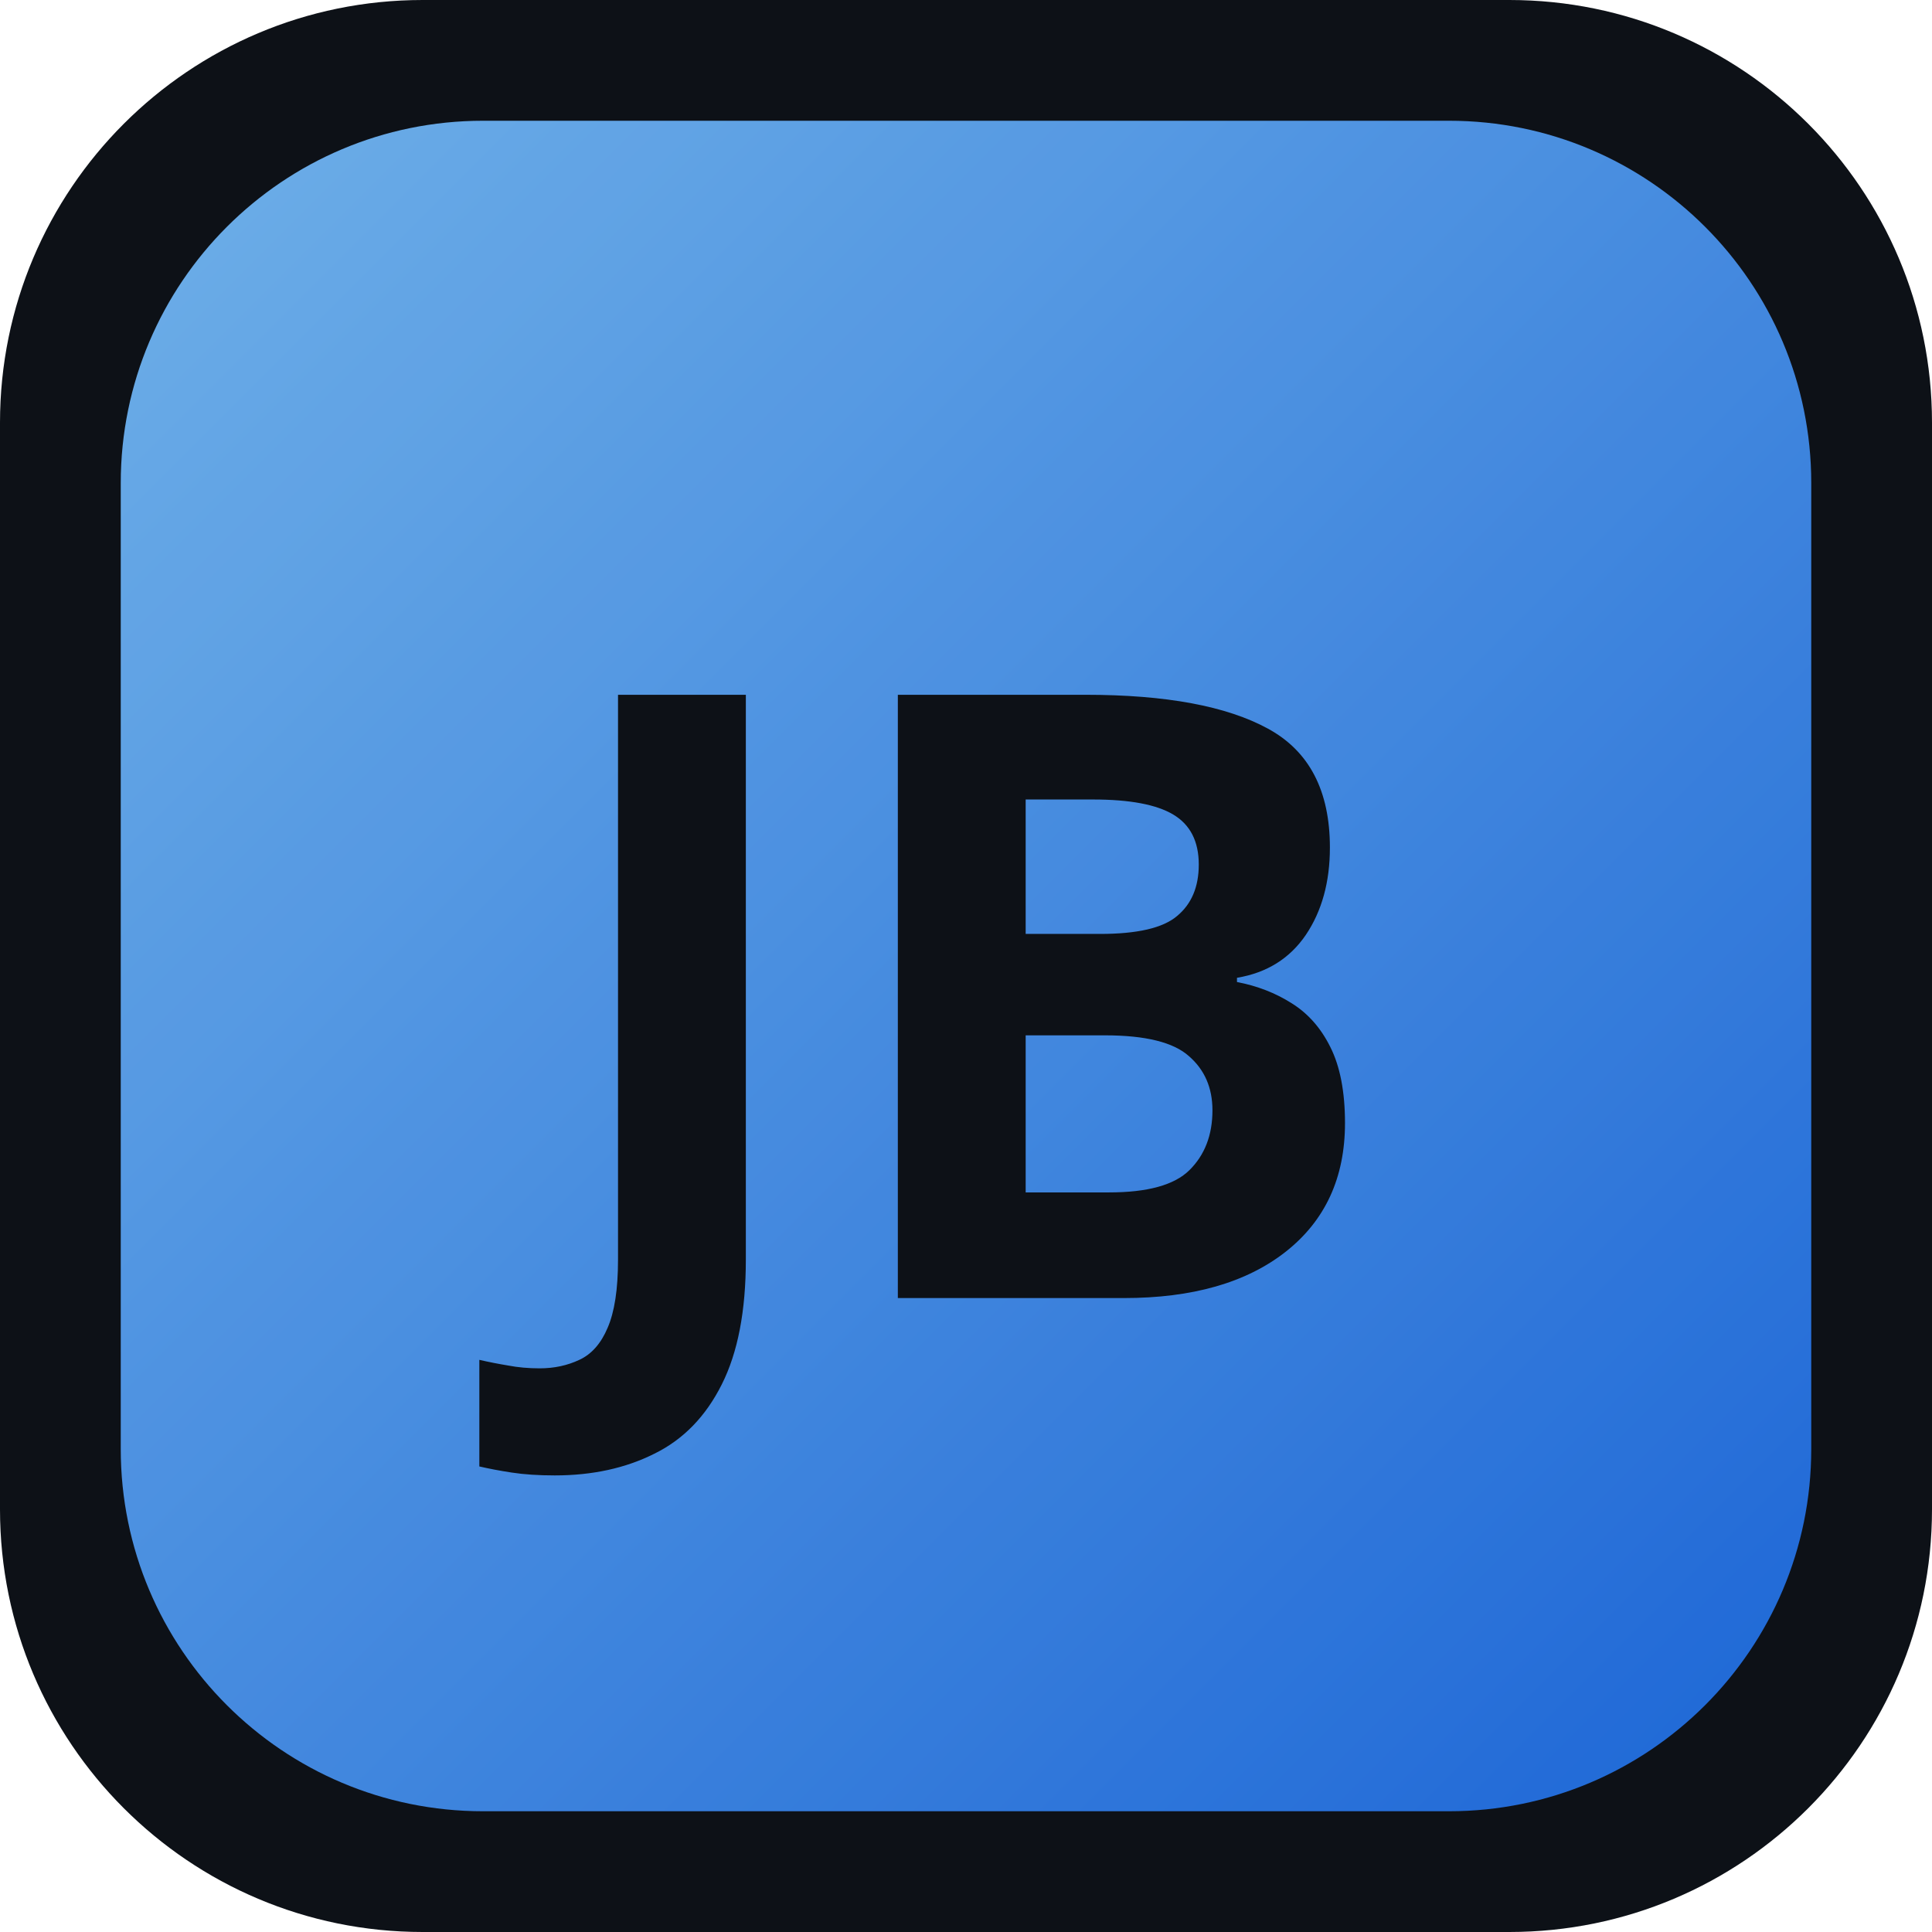
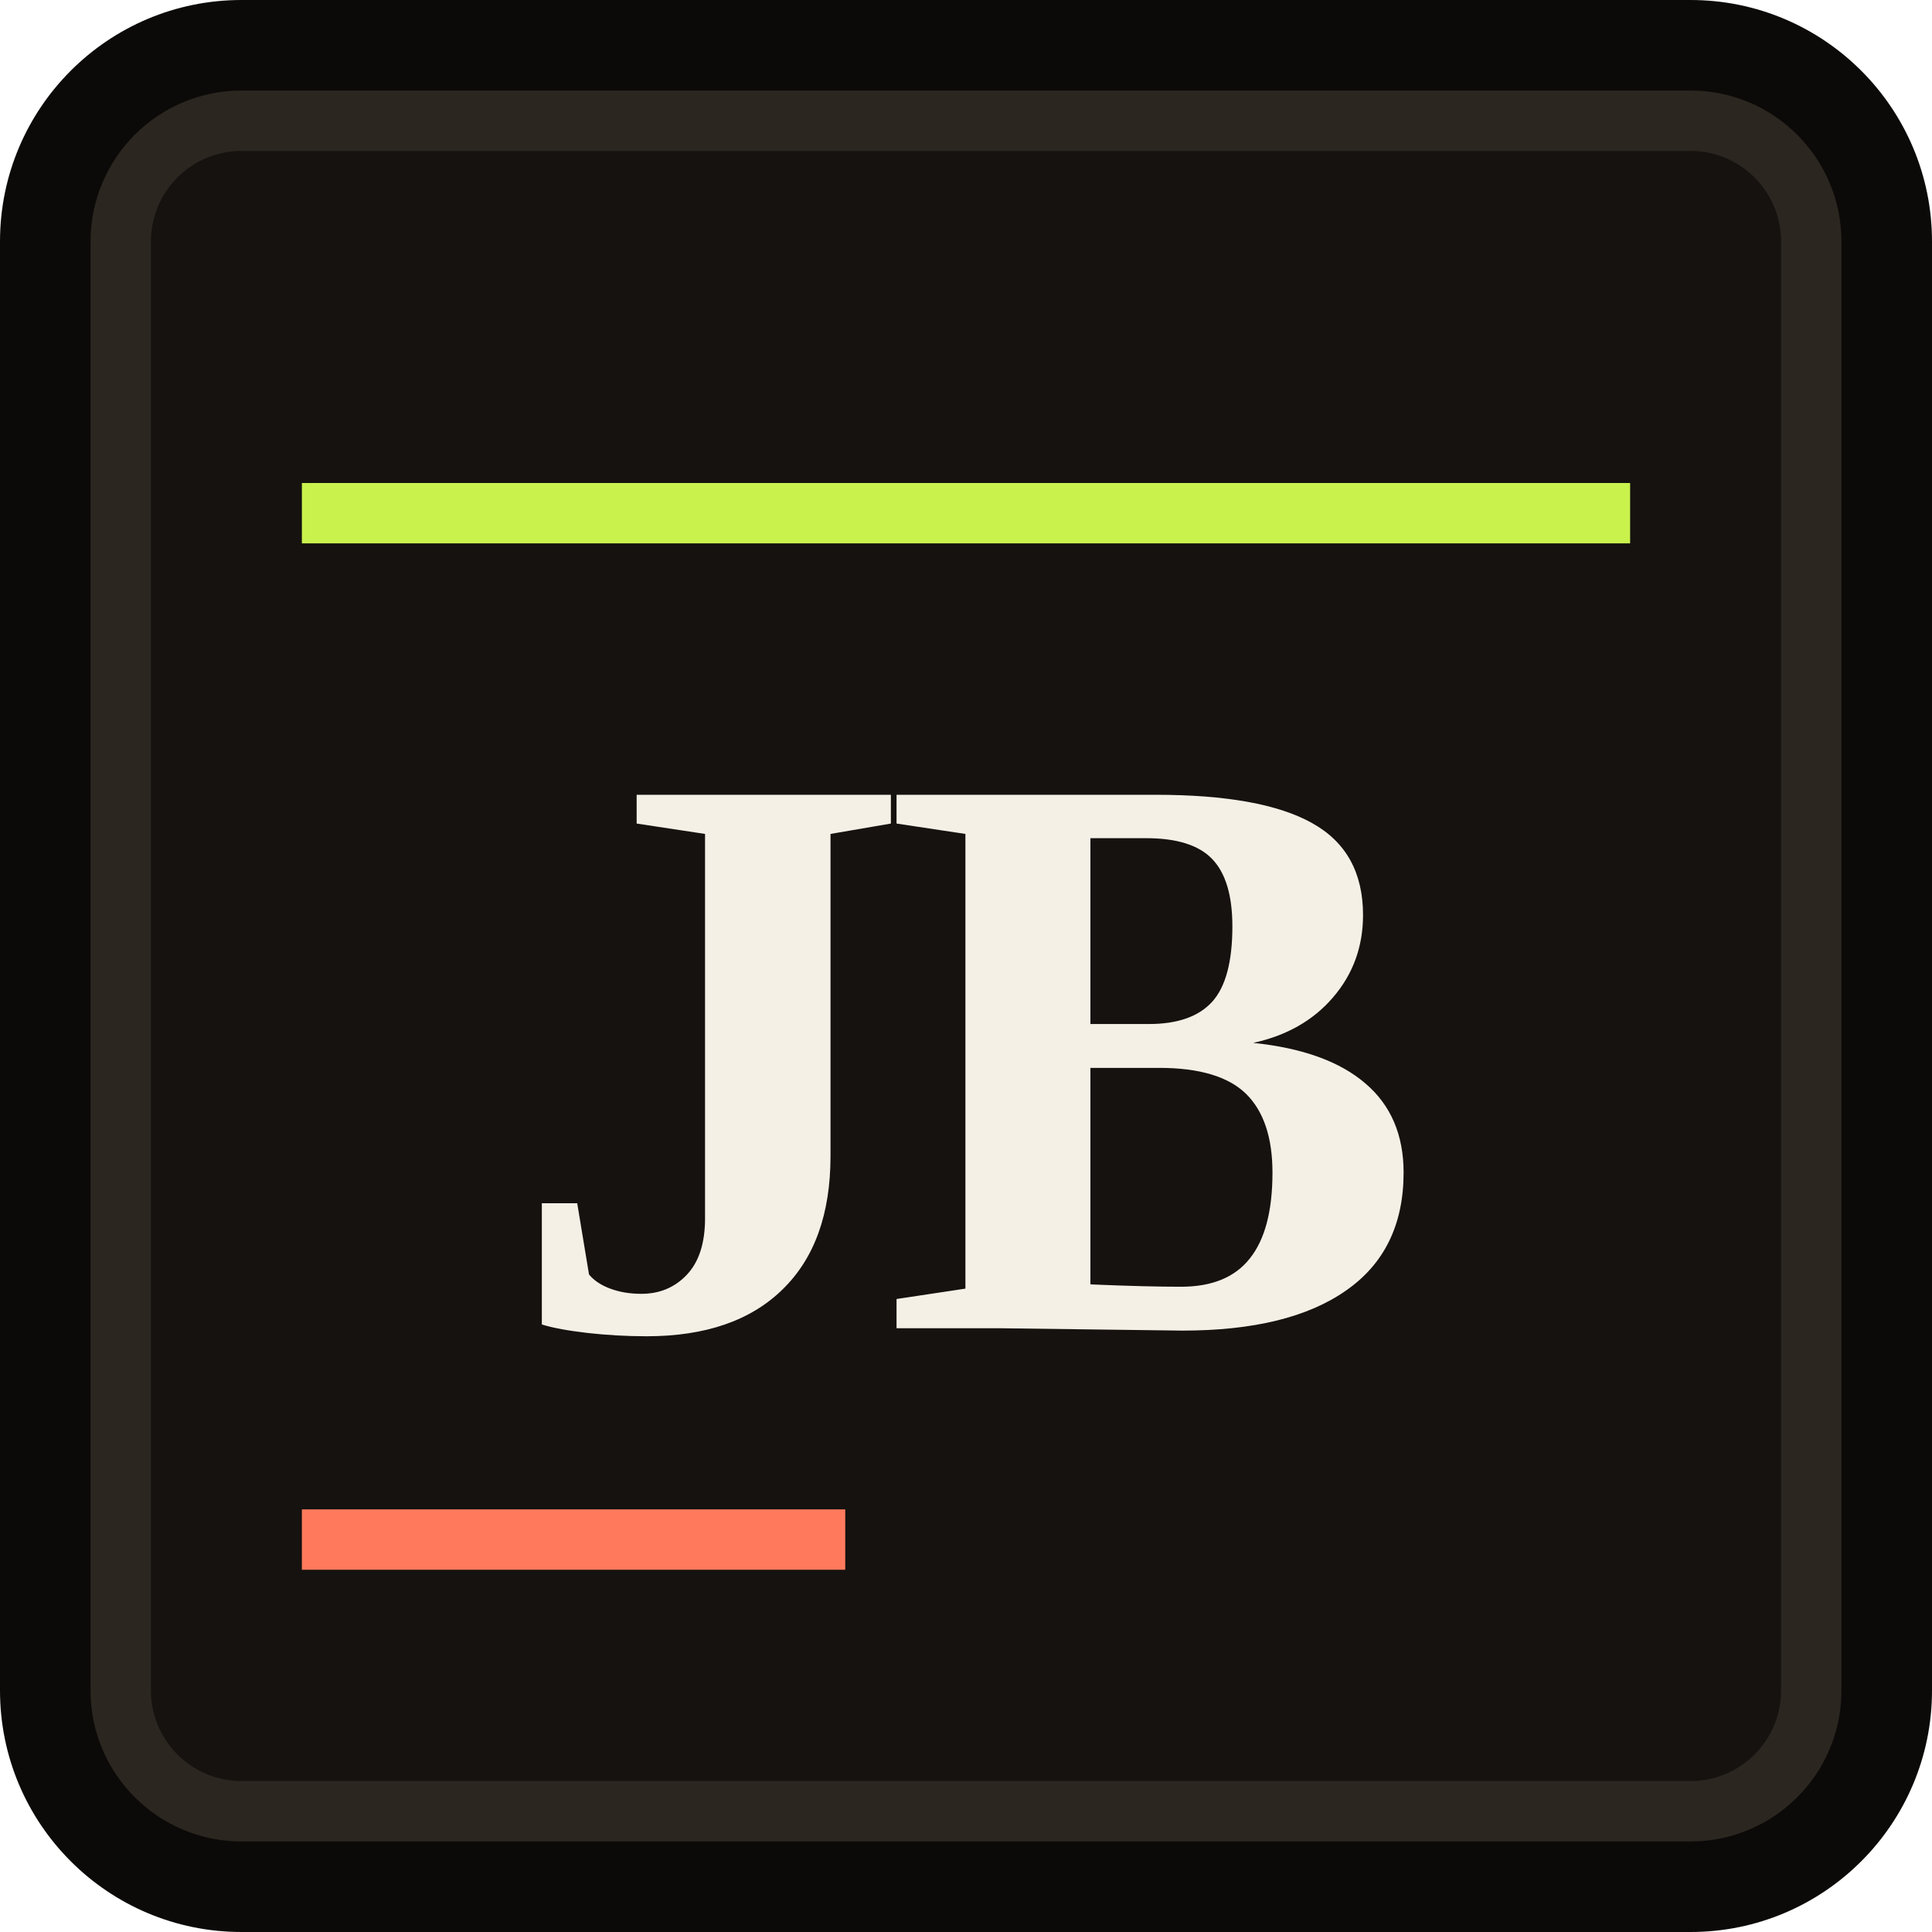
<svg xmlns="http://www.w3.org/2000/svg" viewBox="0 0 64 64">
-   <defs>
-     <linearGradient id="favicon-gradient" x1="0" y1="0" x2="1" y2="1">
-       <stop offset="0" stop-color="#79C0FF" />
-       <stop offset="1" stop-color="#1F6FEB" />
-     </linearGradient>
-   </defs>
-   <rect width="64" height="64" rx="14" fill="#0D1117" />
-   <rect x="4" y="4" width="56" height="56" rx="12" fill="url(#favicon-gradient)" opacity="0.9" />
-   <text x="32" y="43" text-anchor="middle" font-family="Segoe UI, system-ui, sans-serif" font-size="28" font-weight="700" fill="#0D1117">JB</text>
+   <rect width="64" height="64" rx="8" fill="#0C0A08" />
+   <rect x="4" y="4" width="56" height="56" rx="4" fill="#15120F" stroke="#2B2620" stroke-width="2" />
+   <path d="M10 17h44" stroke="#C9F24D" stroke-width="2" />
+   <text x="32" y="44" text-anchor="middle" font-family="Georgia, 'Times New Roman', serif" font-size="27" font-weight="600" letter-spacing="-1" fill="#F5F0E6">JB</text>
+   <rect x="10" y="50" width="18" height="2" fill="#FF7A5C" />
</svg>
